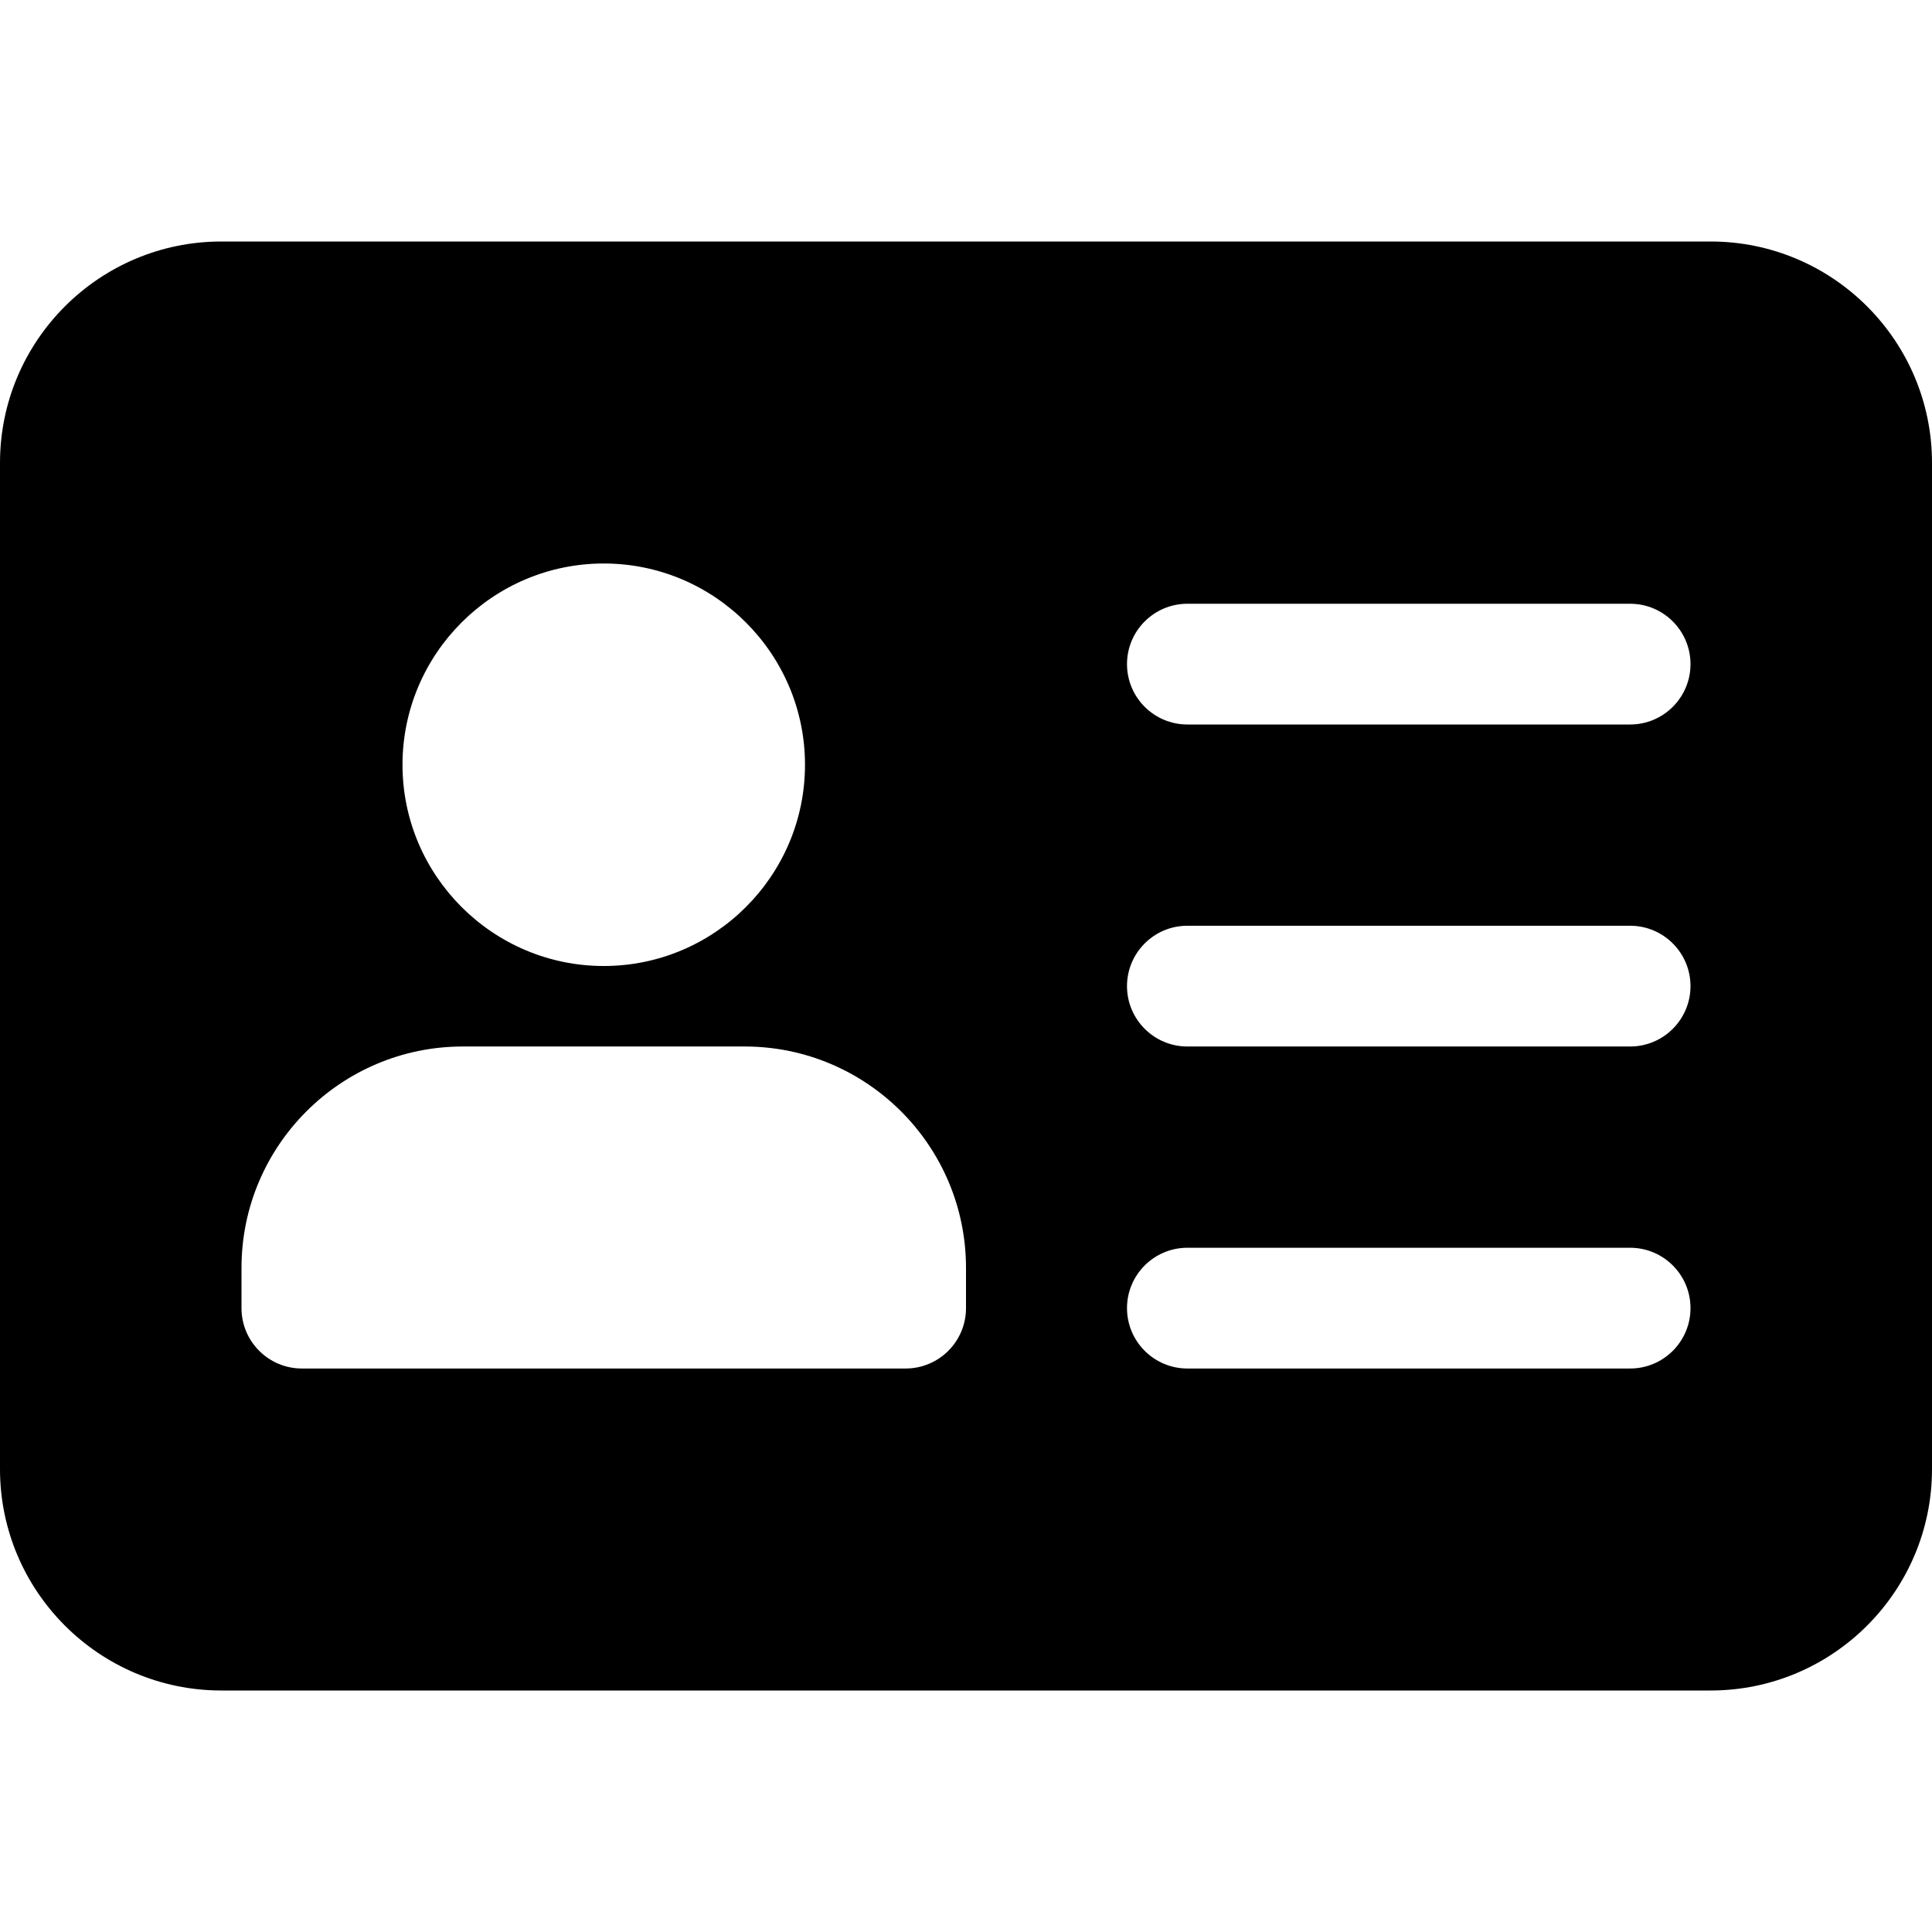
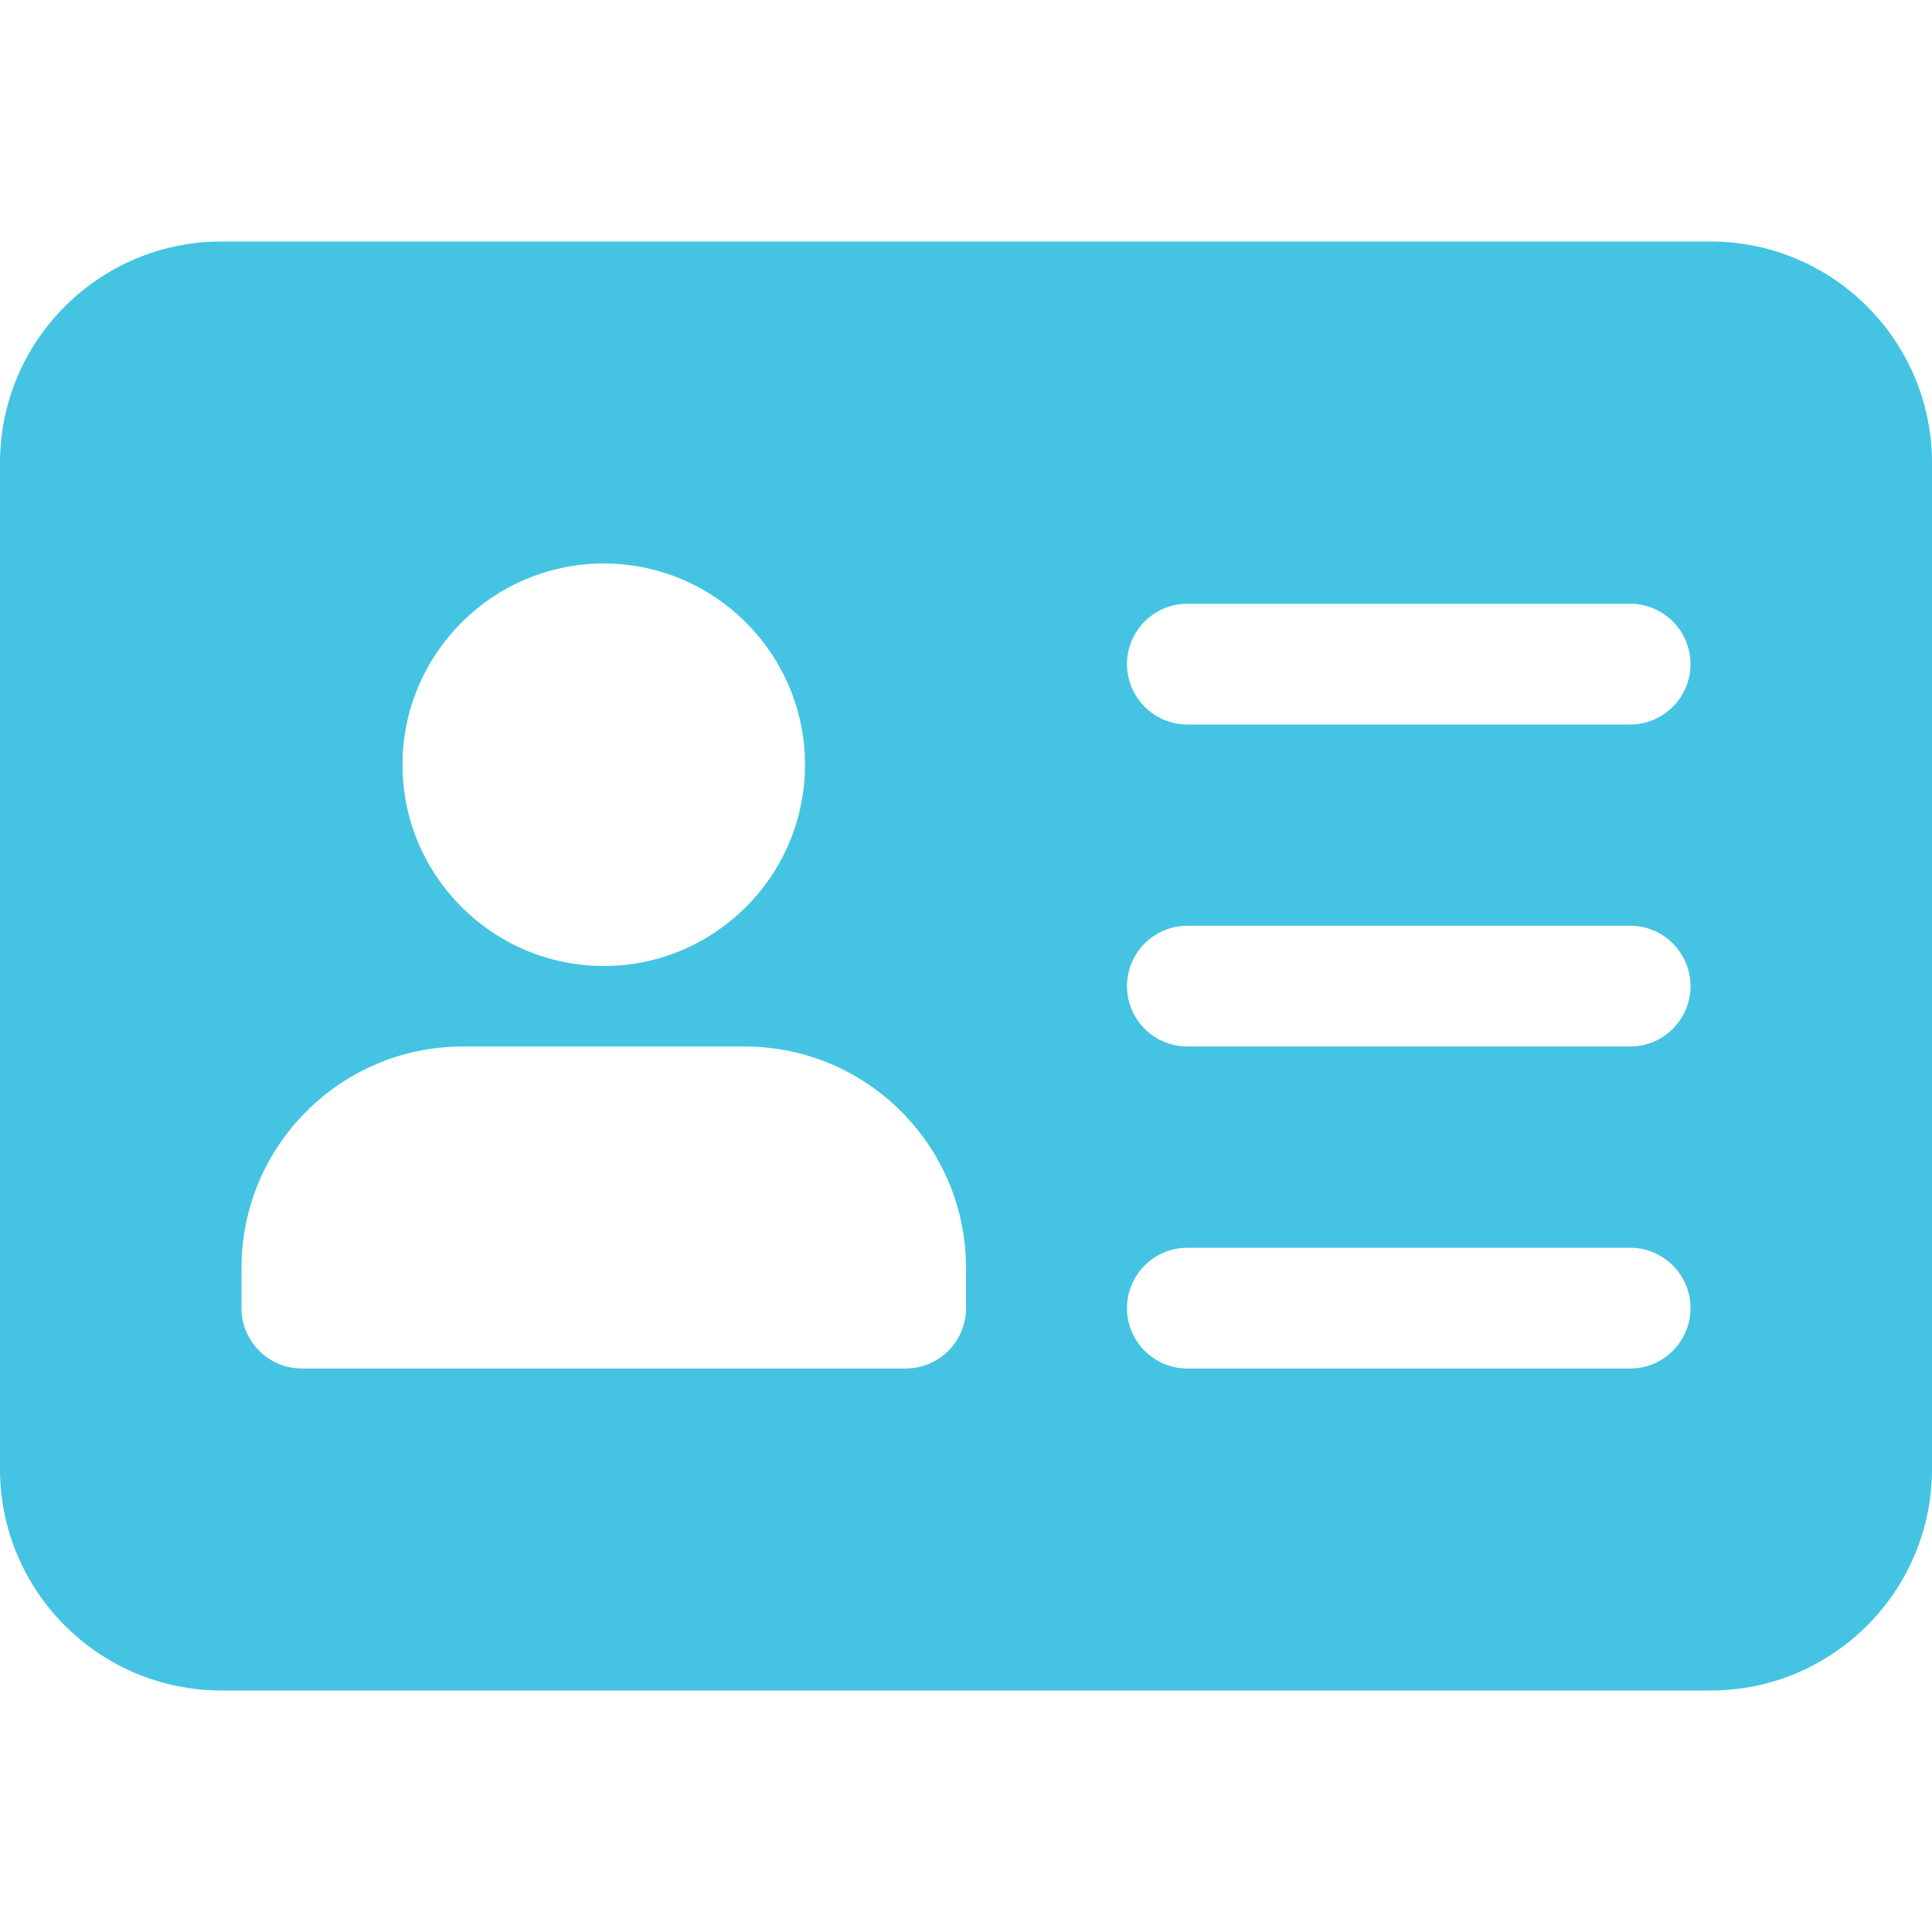
- <svg xmlns="http://www.w3.org/2000/svg" fill="currentColor" height="512pt" viewBox="0 -64 512 512" width="512pt">
+ <svg xmlns="http://www.w3.org/2000/svg" fill="#44C4E2" height="512pt" viewBox="0 -64 512 512" width="512pt">
  <path d="m453.332 0h-394.664c-32.363 0-58.668 26.305-58.668 58.668v266.664c0 32.363 26.305 58.668 58.668 58.668h394.664c32.363 0 58.668-26.305 58.668-58.668v-266.664c0-32.363-26.305-58.668-58.668-58.668zm-293.332 85.332c29.398 0 53.332 23.938 53.332 53.336 0 29.395-23.934 53.332-53.332 53.332s-53.332-23.938-53.332-53.332c0-29.398 23.934-53.336 53.332-53.336zm96 197.336c0 8.832-7.168 16-16 16h-160c-8.832 0-16-7.168-16-16v-10.668c0-32.363 26.305-58.668 58.668-58.668h74.664c32.363 0 58.668 26.305 58.668 58.668zm176 16h-117.332c-8.832 0-16-7.168-16-16s7.168-16 16-16h117.332c8.832 0 16 7.168 16 16s-7.168 16-16 16zm0-85.336h-117.332c-8.832 0-16-7.168-16-16s7.168-16 16-16h117.332c8.832 0 16 7.168 16 16s-7.168 16-16 16zm0-85.332h-117.332c-8.832 0-16-7.168-16-16s7.168-16 16-16h117.332c8.832 0 16 7.168 16 16s-7.168 16-16 16zm0 0" />
</svg>
